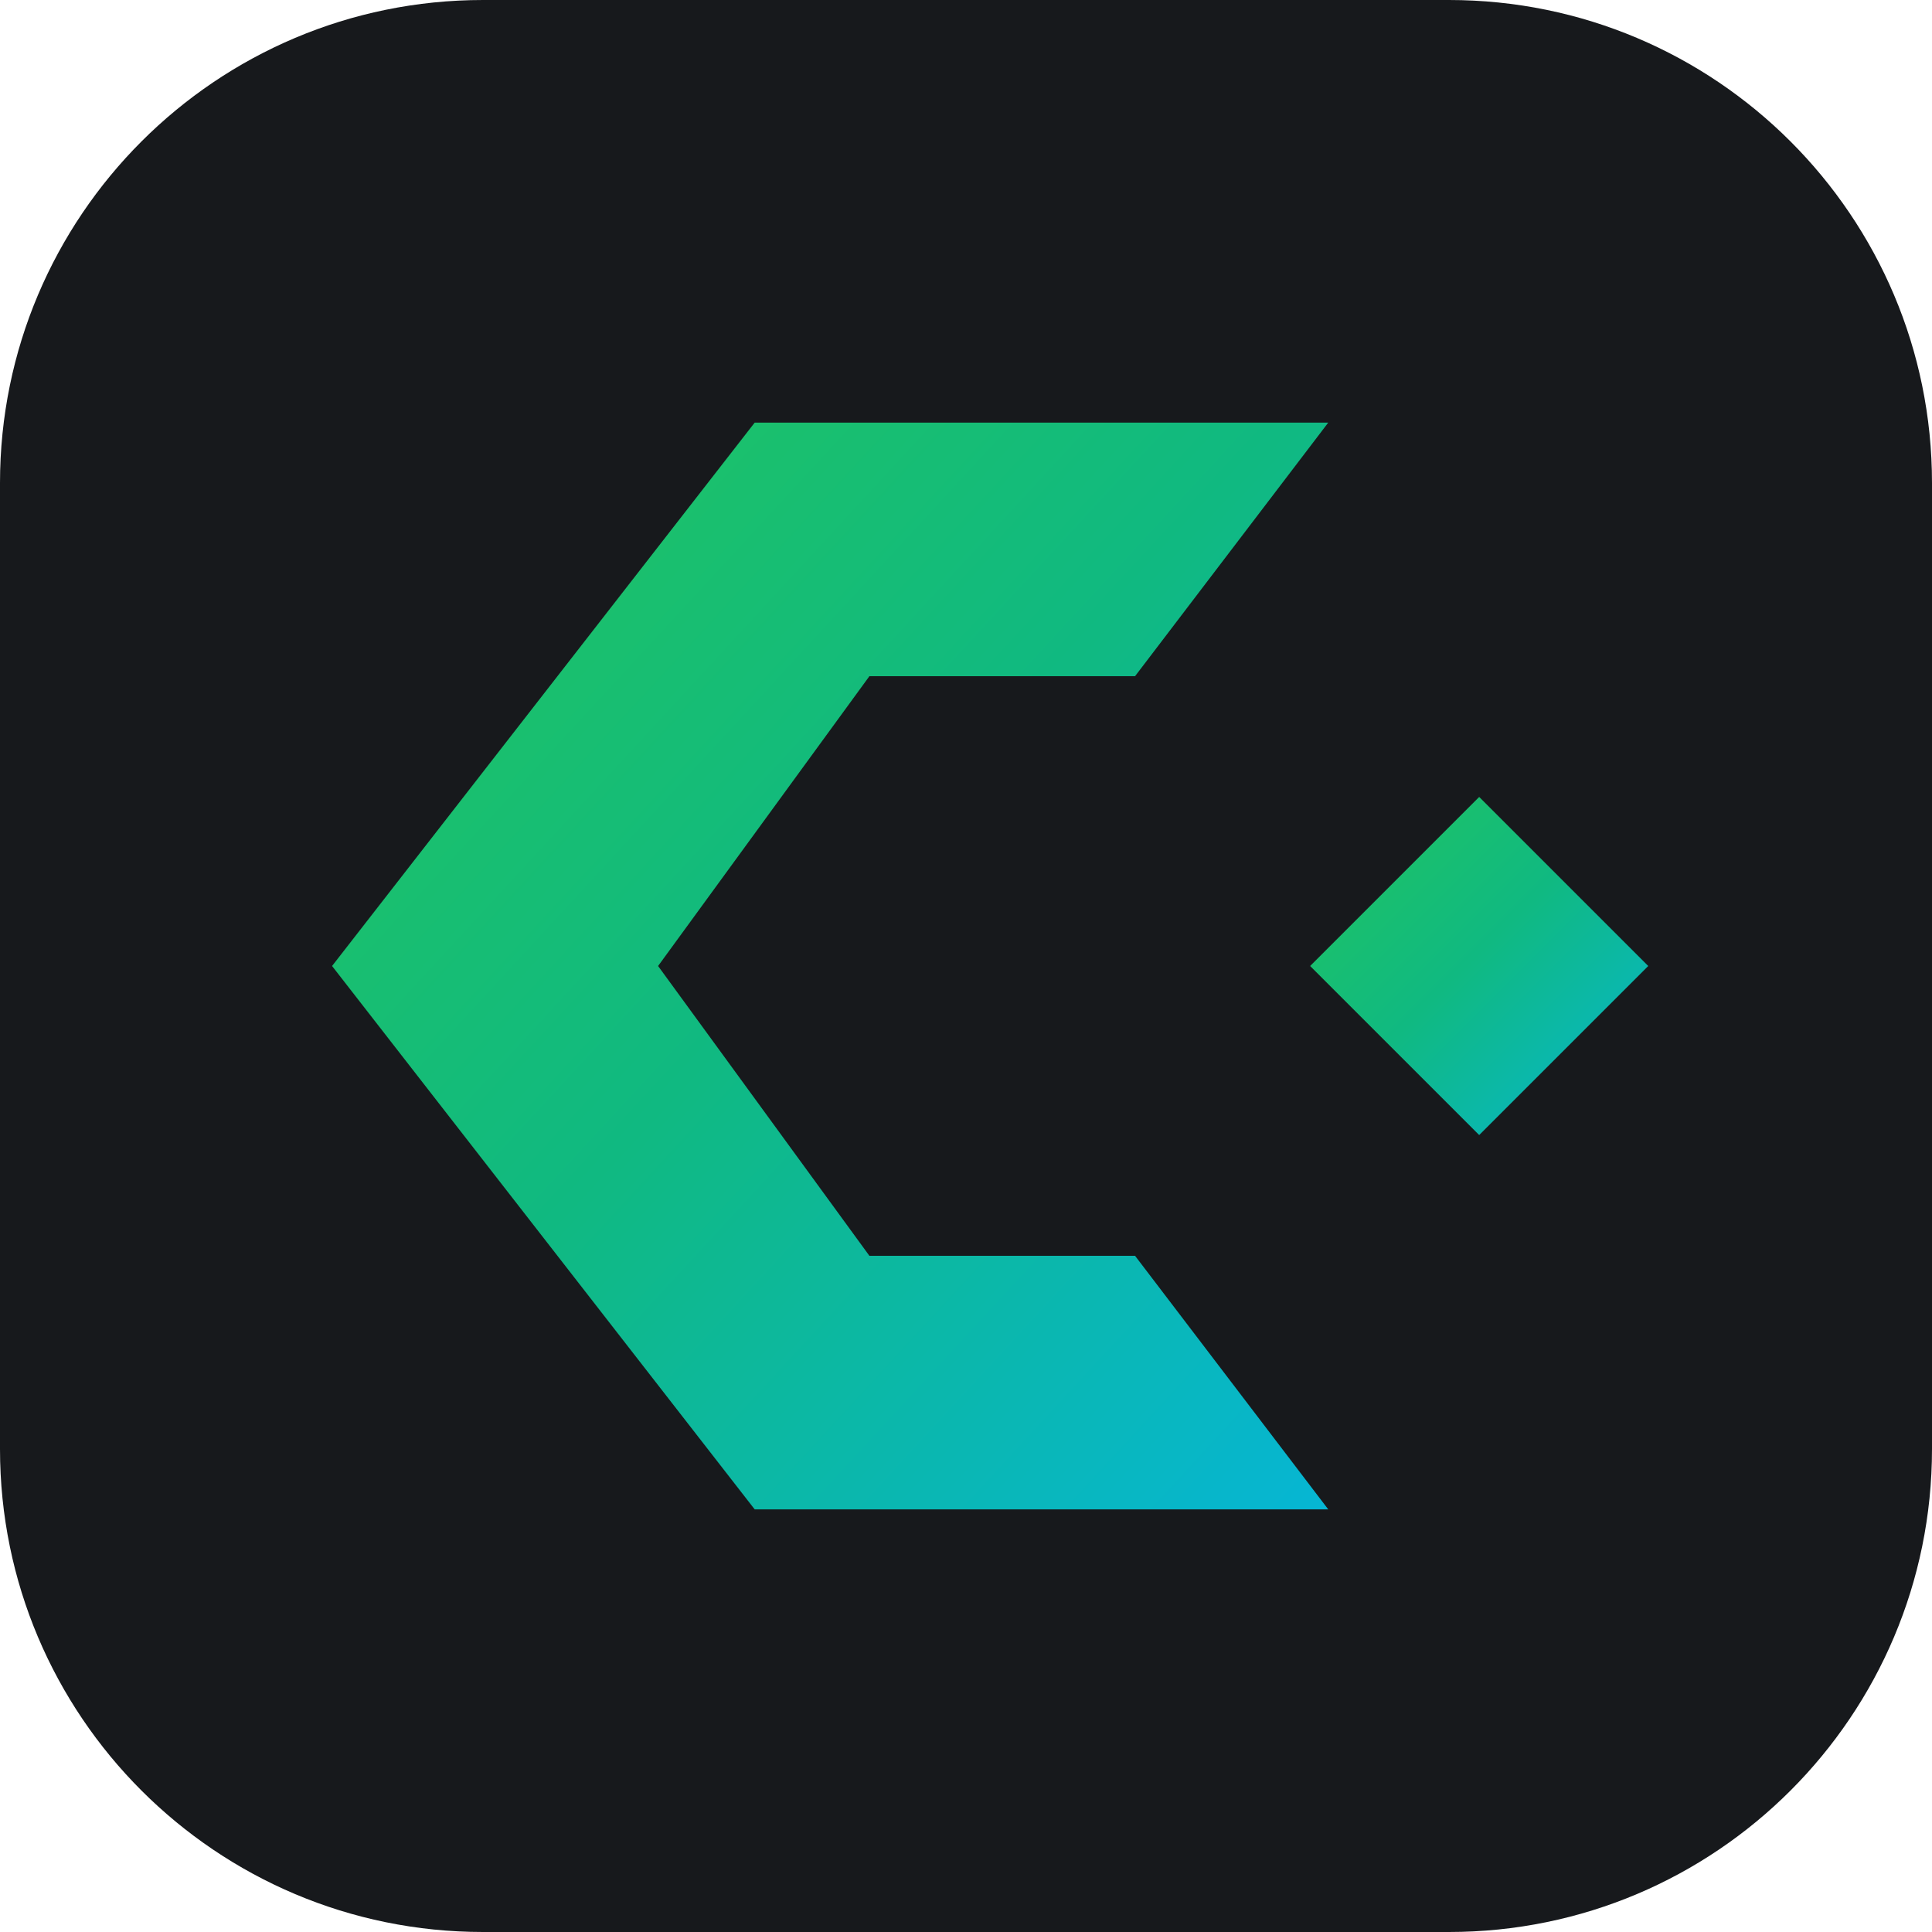
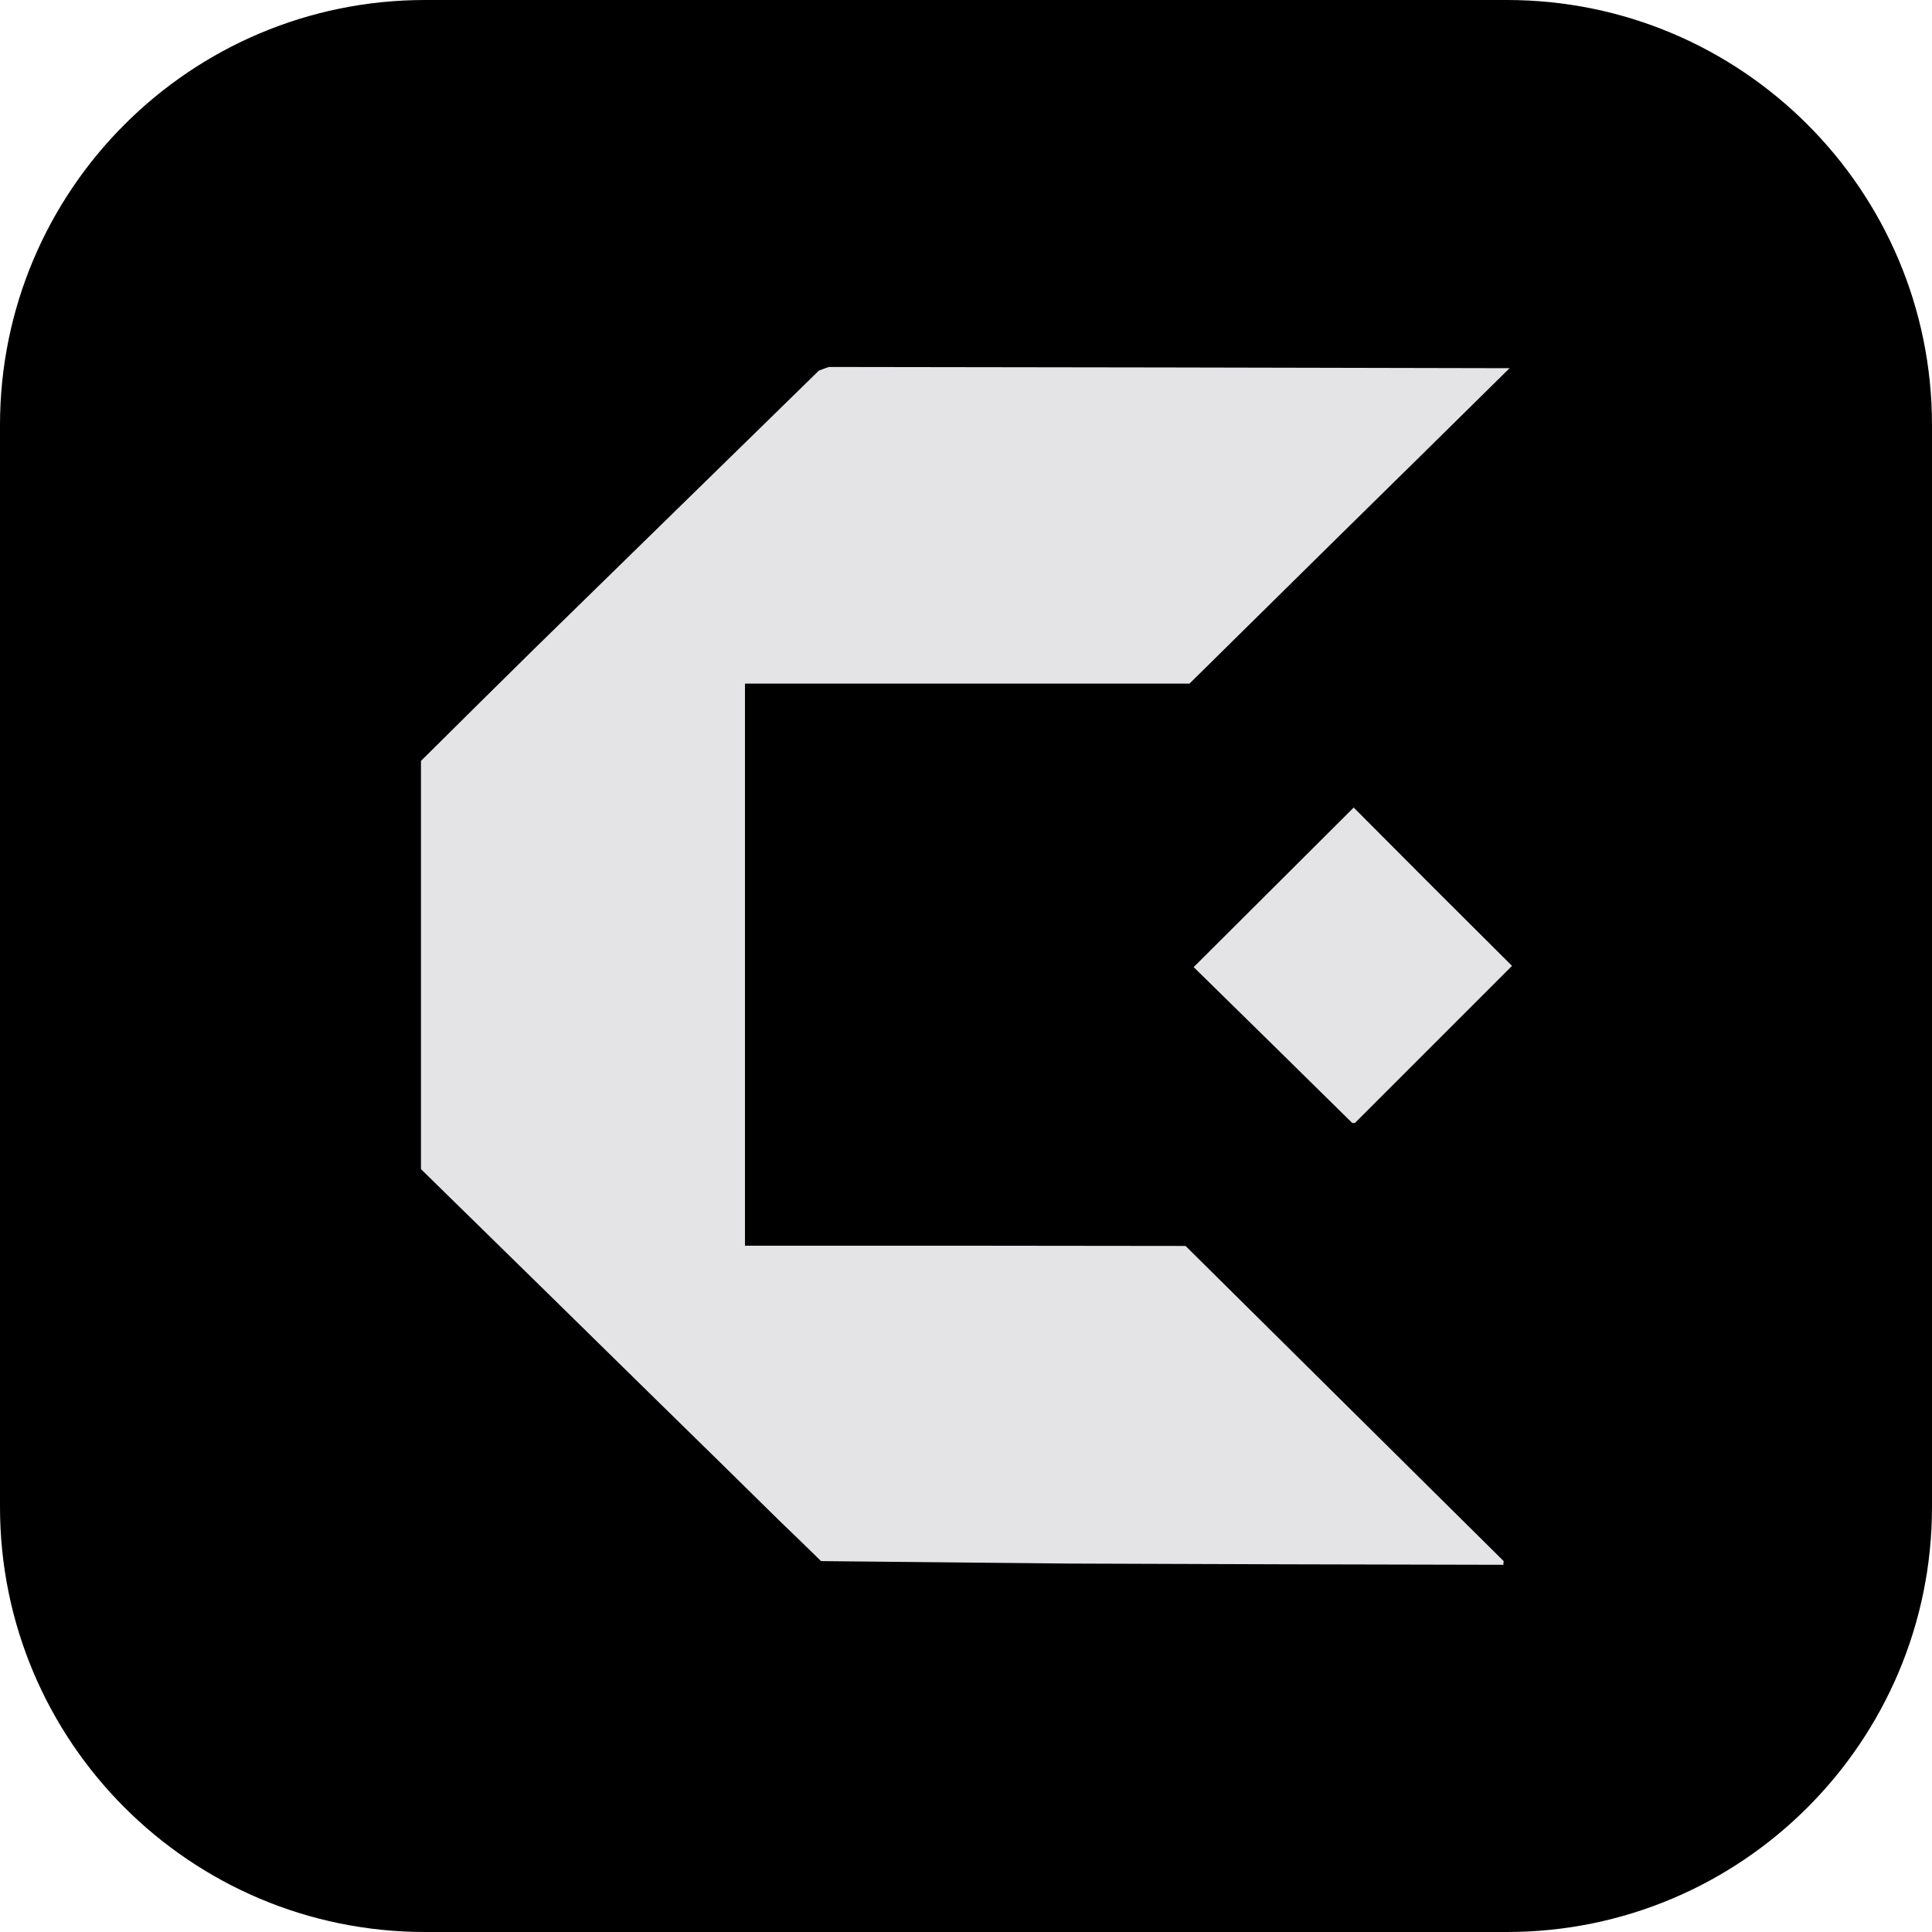
- <svg xmlns="http://www.w3.org/2000/svg" viewBox="0 0 32 32">
-   <defs>
-     <linearGradient id="g" x1="0" y1="0" x2="1" y2="1">
-       <stop offset="0" stop-color="#22C55E" />
-       <stop offset=".48" stop-color="#10B981" />
-       <stop offset="1" stop-color="#06B6D4" />
-     </linearGradient>
-   </defs>
-   <rect width="32" height="32" rx="8" fill="#17191C" />
-   <path d="M22 7H12.5L5.5 16l7 9H22l-3.2-4.2h-4.4L10.9 16l3.5-4.8h4.4z" fill="url(#g)" />
-   <path d="M24.5 13.2 27.3 16l-2.8 2.8L21.7 16z" fill="url(#g)" />
+ <svg xmlns="http://www.w3.org/2000/svg" viewBox="0 0 787.1 787.1">
+   <rect width="787.1" height="787.1" rx="173.2" fill="#000" />
+   <path transform="translate(171.5 149.5)" fill="#E4E4E7" fill-rule="evenodd" d="M213.8 487L163 486.5L154.8 478.5L146.5 470.5L122 446.4L97.5 422.4L48.8 374.6L0 326.8L-0 243.6L-0 160.5L23.2 137.5L46.5 114.5L104.3 58L162.1 1.5L164.2 0.7L166.2 -0L304.9 0.2L443.5 0.5L407.5 36L371.5 71.4L342.3 100.2L313.1 129L222.6 129L132 129L132 243.5L132 358L221.8 358L311.5 358.1L376.3 422.3L441.1 486.5L441 487.3L441 488L352.8 487.8L264.5 487.5L213.8 487ZM347.1 276.2L314.8 244.5L347.4 212L380 179.5L412.2 211.8L444.5 244L412.5 276L380.5 308L379.9 308L379.4 308L347.1 276.2Z" />
</svg>
